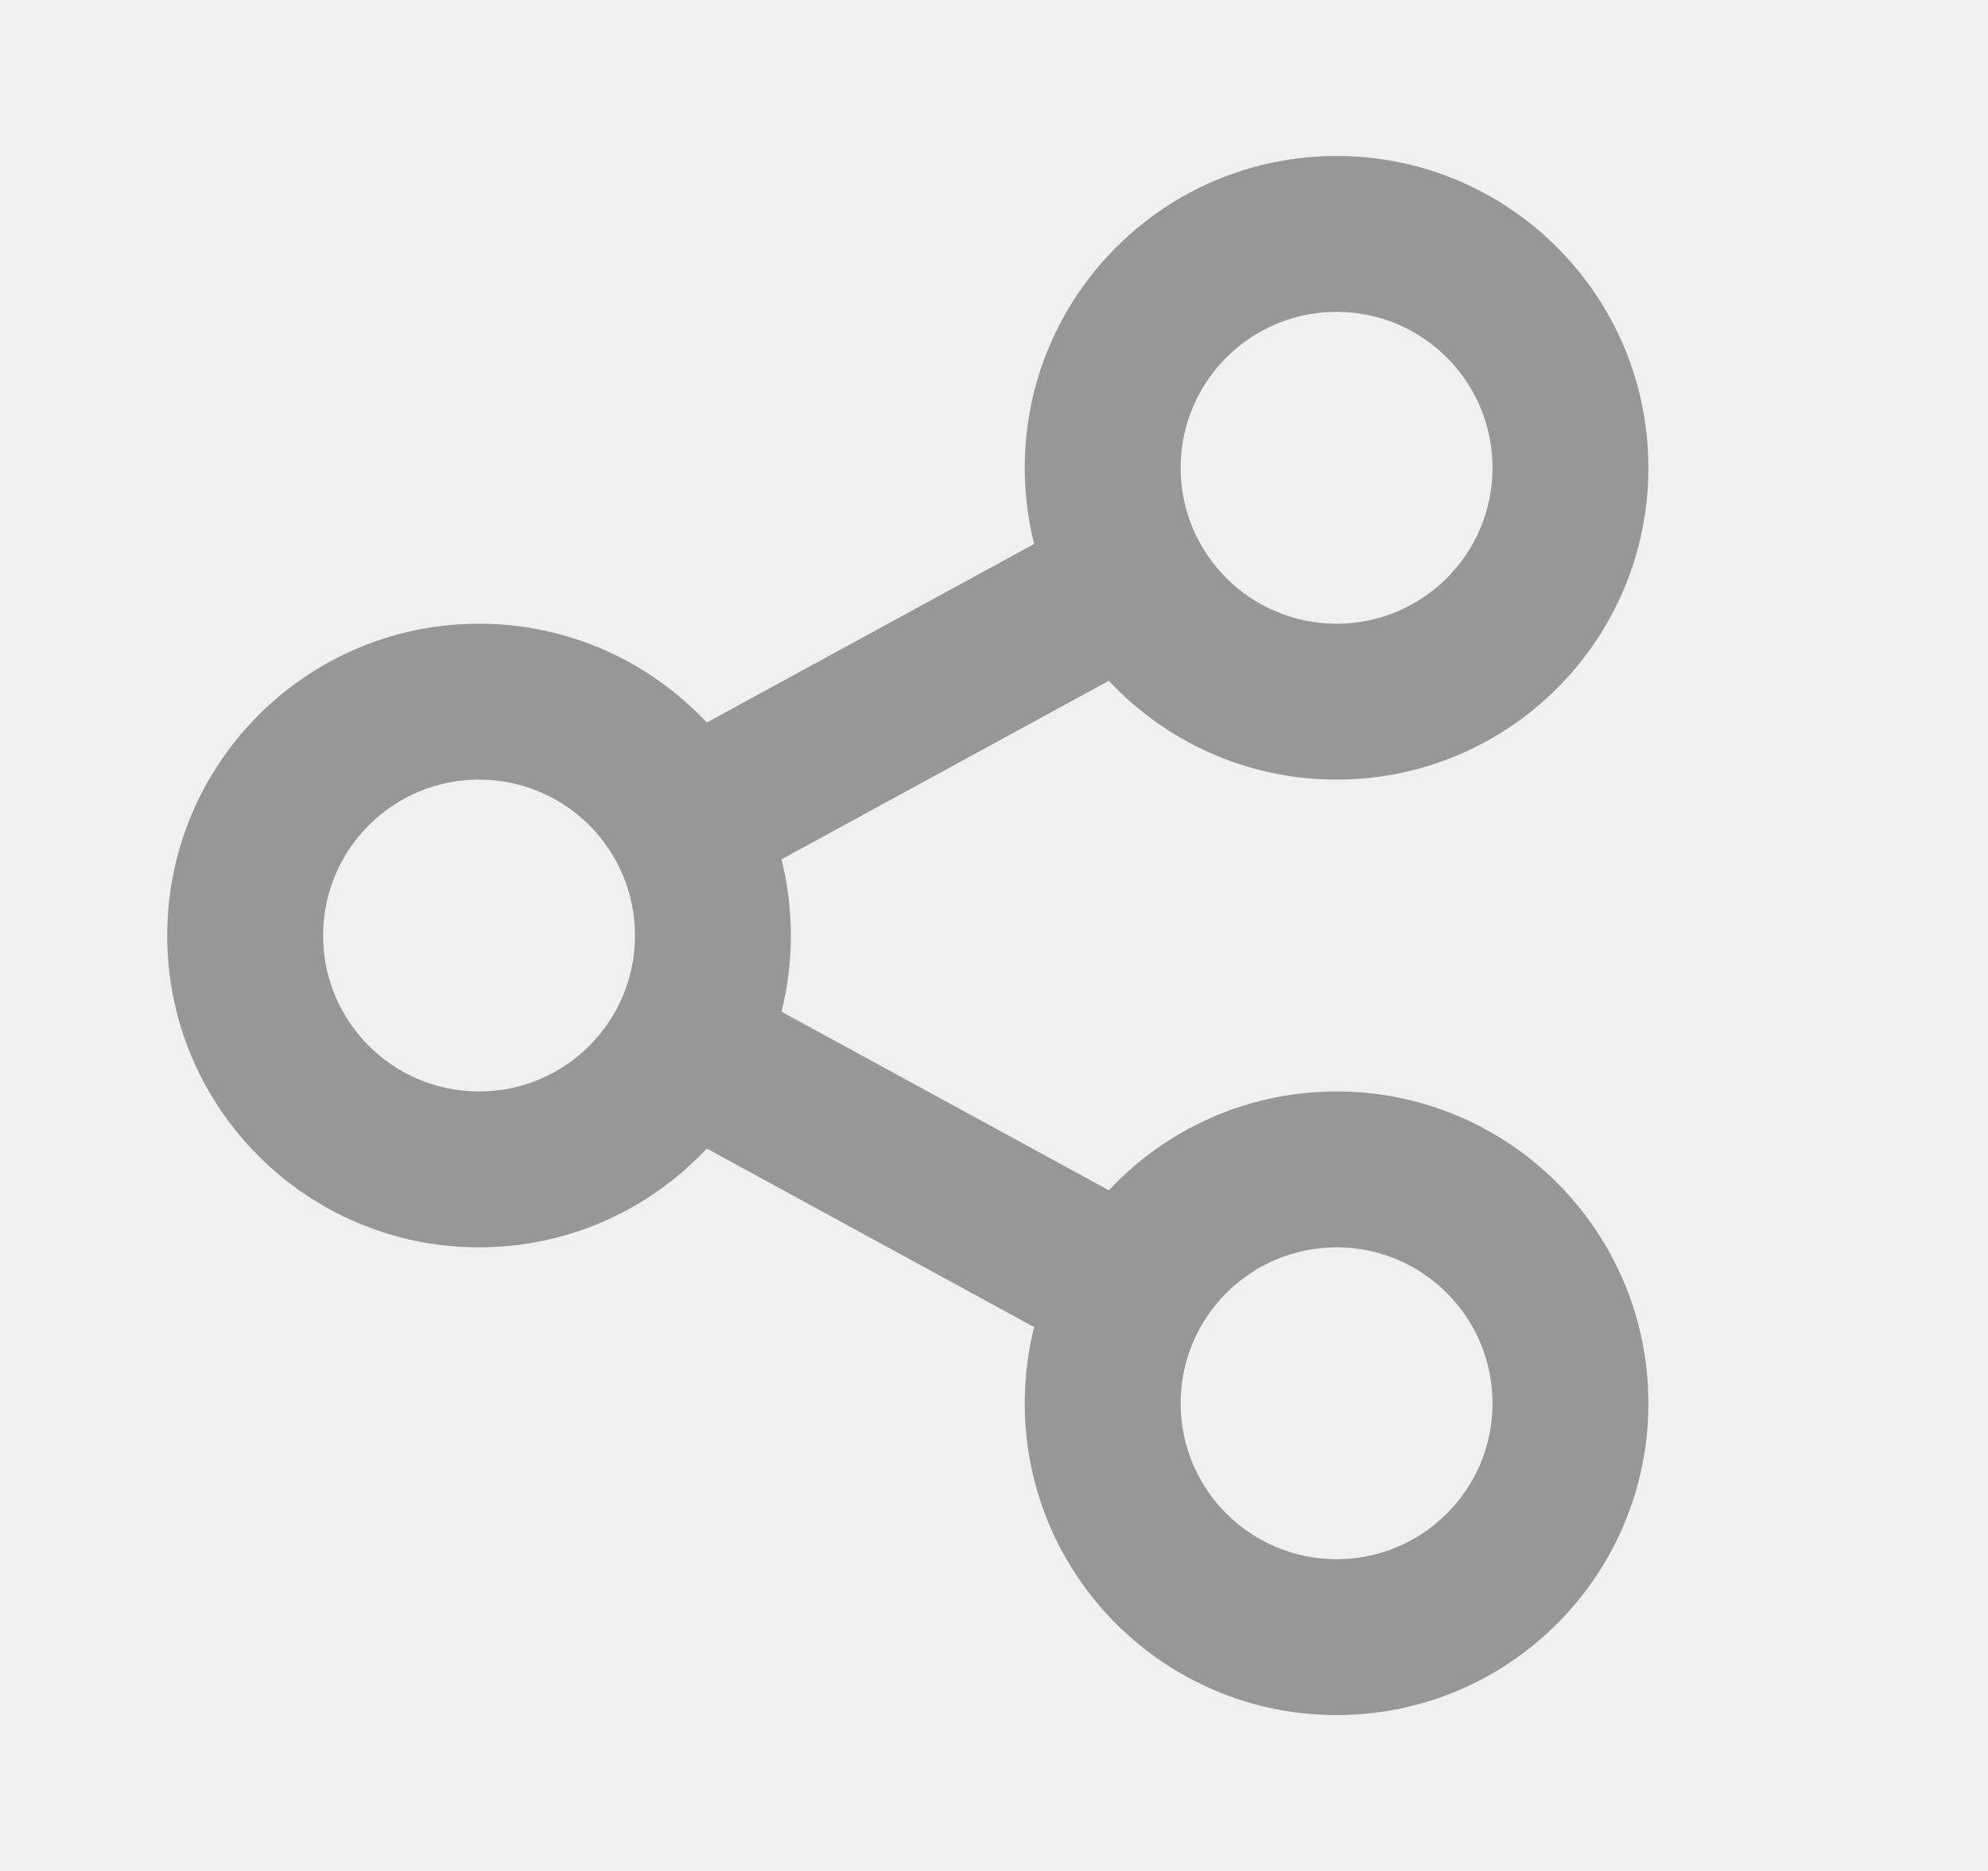
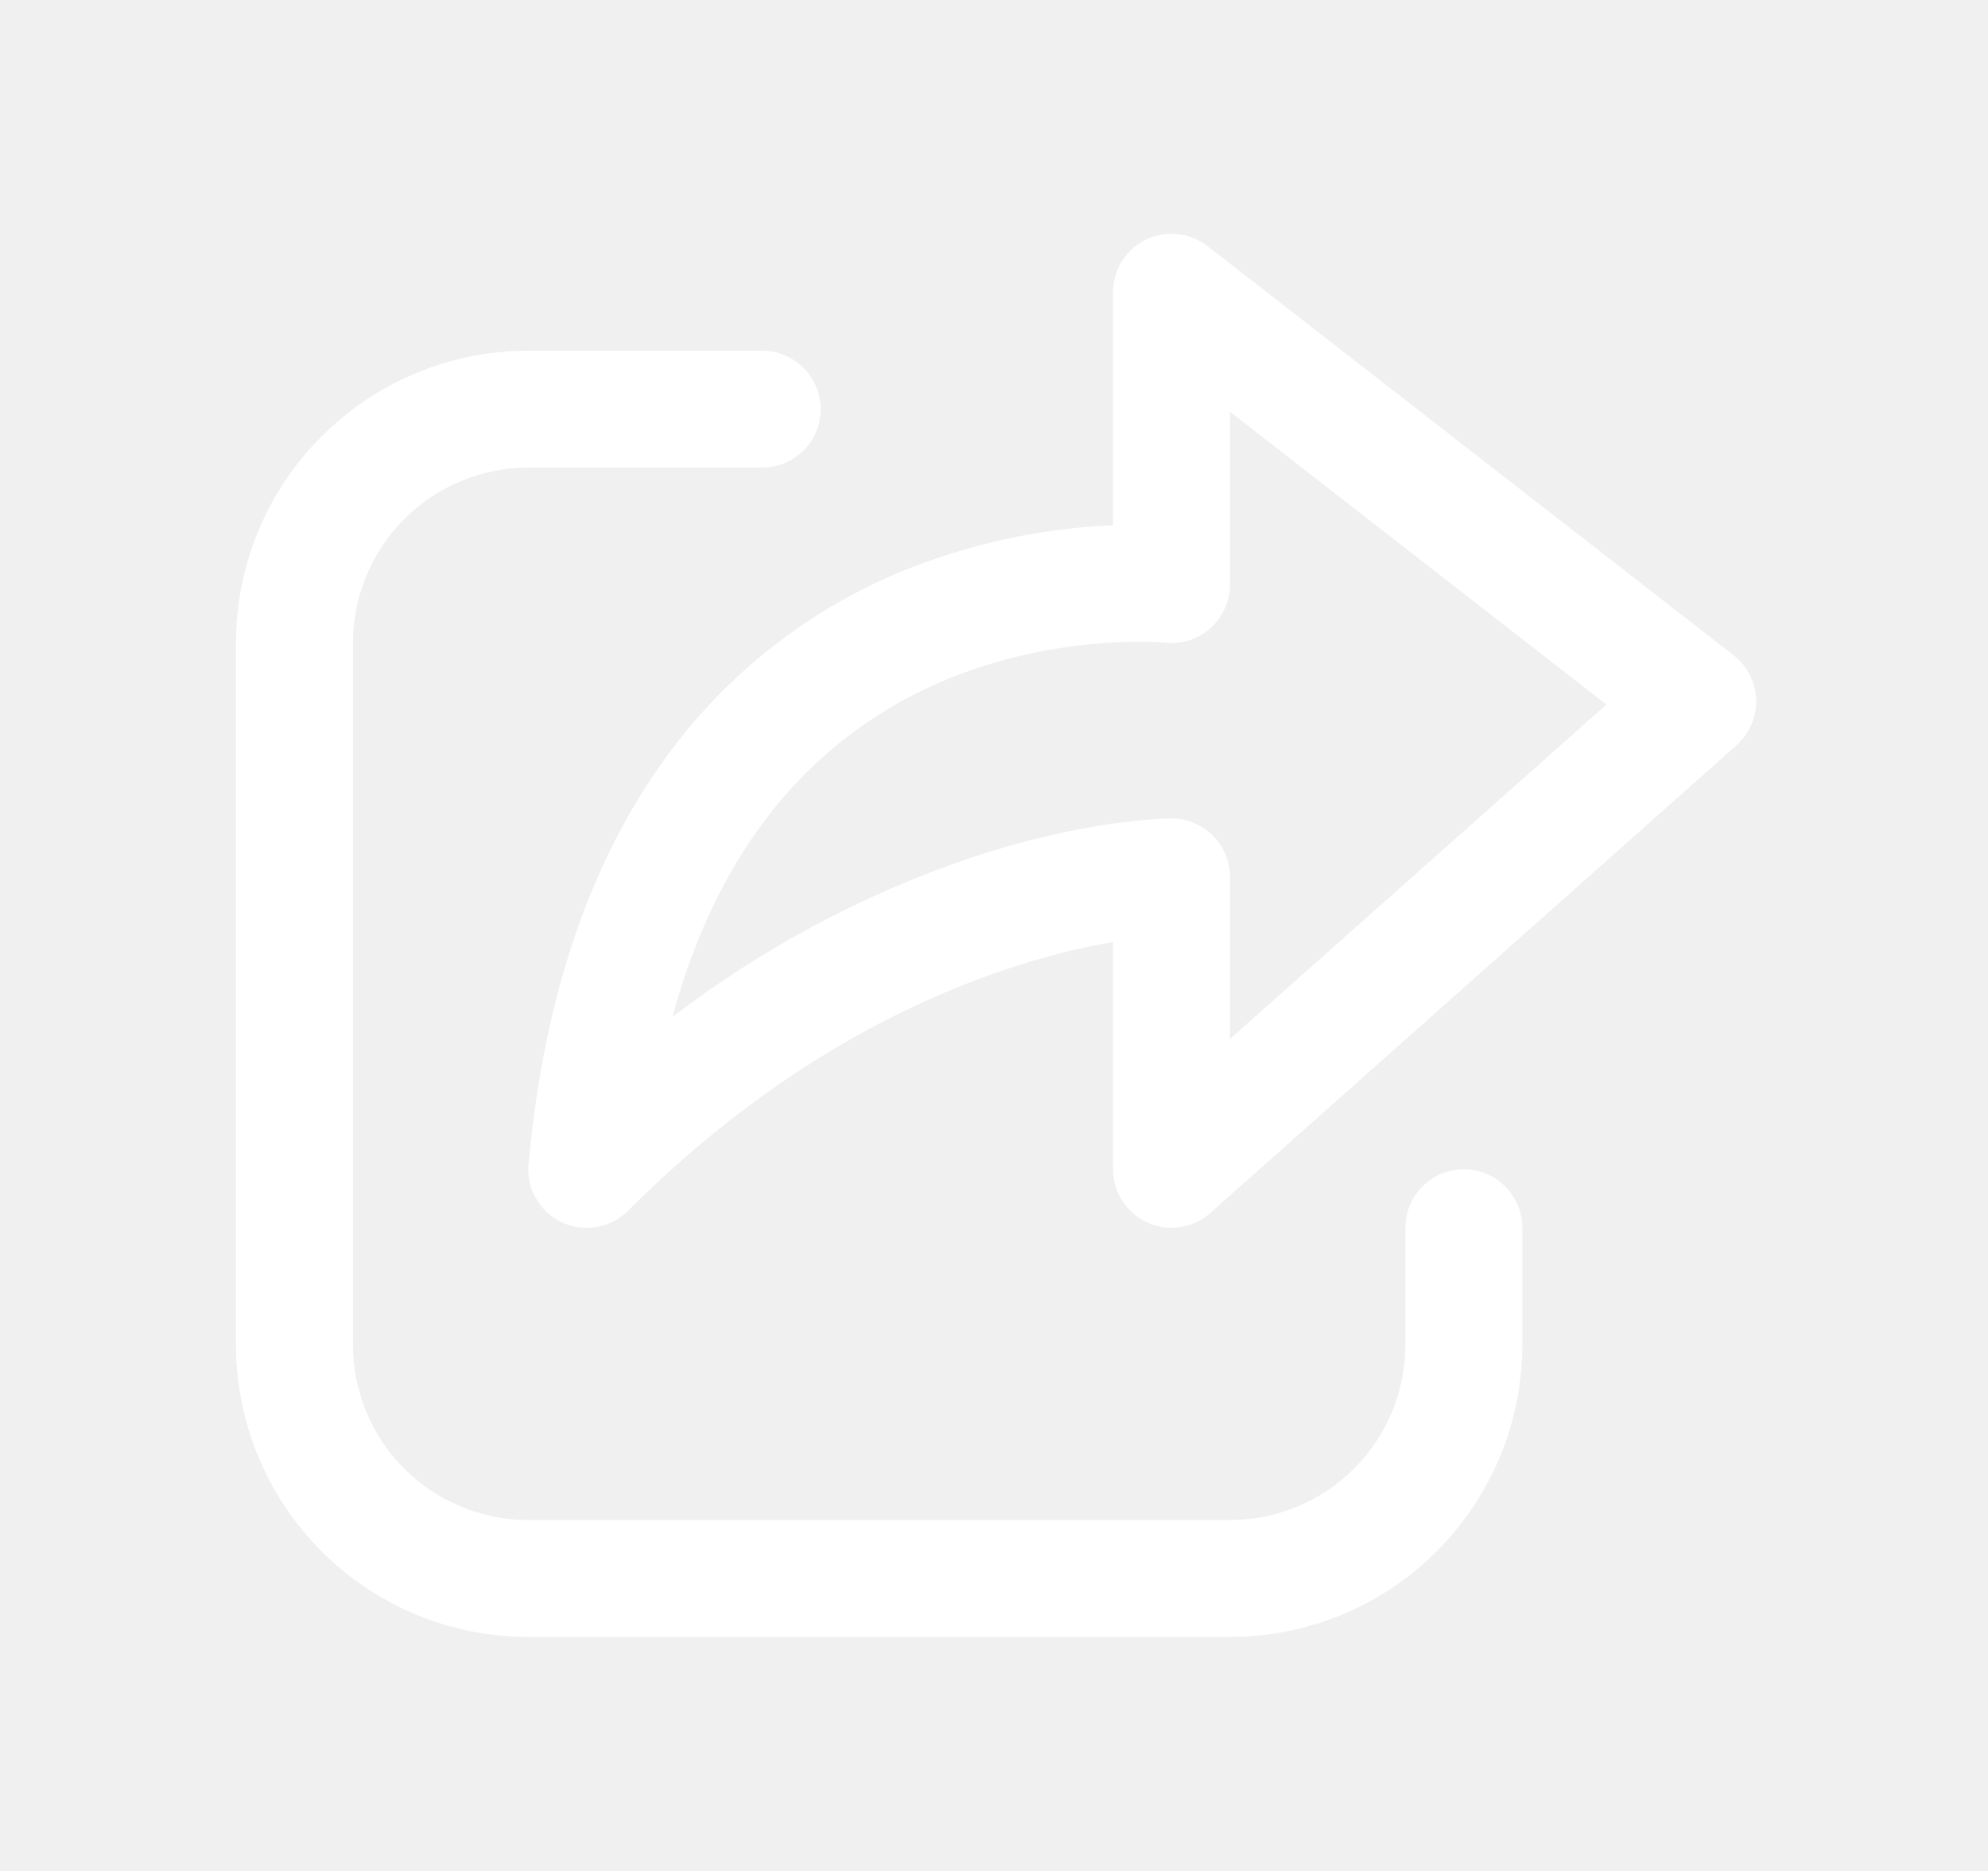
<svg xmlns="http://www.w3.org/2000/svg" width="17" height="16" viewBox="0 0 17 16" fill="none">
-   <path d="M8.843 11.349L6.044 9.822C5.557 10.342 4.865 10.667 4.096 10.667C2.624 10.667 1.43 9.473 1.43 8.001C1.43 6.528 2.624 5.334 4.096 5.334C4.865 5.334 5.557 5.659 6.044 6.179L8.843 4.652C8.791 4.444 8.763 4.225 8.763 4.001C8.763 2.528 9.957 1.334 11.43 1.334C12.902 1.334 14.096 2.528 14.096 4.001C14.096 5.473 12.902 6.667 11.43 6.667C10.661 6.667 9.969 6.342 9.482 5.822L6.683 7.349C6.735 7.558 6.763 7.776 6.763 8.001C6.763 8.225 6.735 8.444 6.683 8.652L9.482 10.179C9.969 9.659 10.661 9.334 11.43 9.334C12.902 9.334 14.096 10.528 14.096 12.001C14.096 13.473 12.902 14.667 11.43 14.667C9.957 14.667 8.763 13.473 8.763 12.001C8.763 11.776 8.791 11.558 8.843 11.349ZM4.096 9.334C4.833 9.334 5.43 8.737 5.43 8.001C5.43 7.264 4.833 6.667 4.096 6.667C3.36 6.667 2.763 7.264 2.763 8.001C2.763 8.737 3.36 9.334 4.096 9.334ZM11.43 5.334C12.166 5.334 12.763 4.737 12.763 4.001C12.763 3.264 12.166 2.667 11.43 2.667C10.693 2.667 10.096 3.264 10.096 4.001C10.096 4.737 10.693 5.334 11.43 5.334ZM11.43 13.334C12.166 13.334 12.763 12.737 12.763 12.001C12.763 11.264 12.166 10.667 11.43 10.667C10.693 10.667 10.096 11.264 10.096 12.001C10.096 12.737 10.693 13.334 11.43 13.334Z" fill="#979797" />
+   <path d="M10.325 2.104C10.251 2.047 10.162 2.011 10.069 2.002C9.976 1.992 9.882 2.009 9.798 2.05C9.714 2.091 9.643 2.155 9.593 2.235C9.544 2.314 9.518 2.406 9.518 2.499L9.518 4.492L9.383 4.499C8.854 4.535 8.334 4.649 7.839 4.836C7.005 5.152 6.279 5.698 5.744 6.41C5.121 7.236 4.663 8.382 4.52 9.954C4.51 10.057 4.532 10.16 4.584 10.249C4.635 10.338 4.712 10.41 4.805 10.453C4.899 10.497 5.003 10.511 5.104 10.493C5.206 10.475 5.299 10.426 5.372 10.353C6.56 9.163 7.741 8.577 8.614 8.286C8.974 8.166 9.282 8.096 9.518 8.056L9.518 9.999C9.518 10.096 9.545 10.19 9.598 10.271C9.65 10.352 9.725 10.416 9.813 10.456C9.9 10.495 9.998 10.508 10.093 10.494C10.188 10.479 10.277 10.437 10.35 10.373L14.85 6.373C14.905 6.325 14.948 6.264 14.977 6.197C15.006 6.129 15.02 6.056 15.018 5.983C15.015 5.91 14.997 5.838 14.963 5.772C14.93 5.707 14.883 5.649 14.825 5.604L10.325 2.104ZM9.961 5.496L9.964 5.496C10.033 5.504 10.104 5.497 10.171 5.475C10.238 5.454 10.299 5.418 10.351 5.371C10.404 5.325 10.445 5.267 10.474 5.203C10.503 5.139 10.518 5.07 10.518 4.999L10.518 3.521L13.737 6.025L10.518 8.885L10.518 7.499C10.518 7.367 10.465 7.24 10.371 7.146C10.277 7.052 10.15 6.999 10.018 6.999L9.973 6.999L9.873 7.005C9.754 7.014 9.635 7.026 9.518 7.043C9.218 7.086 8.798 7.17 8.298 7.337C7.38 7.649 6.519 8.108 5.75 8.697C5.944 7.981 6.226 7.433 6.543 7.012C6.965 6.45 7.538 6.019 8.197 5.77C8.721 5.573 9.278 5.478 9.838 5.489C9.883 5.491 9.916 5.492 9.938 5.494L9.961 5.496ZM4.518 2.999C3.855 2.999 3.219 3.263 2.75 3.732C2.281 4.2 2.018 4.836 2.018 5.499L2.018 11.499C2.018 12.162 2.281 12.798 2.75 13.267C3.219 13.736 3.855 13.999 4.518 13.999L10.518 13.999C11.181 13.999 11.816 13.736 12.285 13.267C12.754 12.798 13.018 12.162 13.018 11.499L13.018 10.499C13.018 10.367 12.965 10.24 12.871 10.146C12.777 10.052 12.65 9.999 12.518 9.999C12.385 9.999 12.258 10.052 12.164 10.146C12.07 10.24 12.018 10.367 12.018 10.499L12.018 11.499C12.018 11.897 11.86 12.279 11.578 12.56C11.297 12.841 10.915 12.999 10.518 12.999L4.518 12.999C4.12 12.999 3.738 12.841 3.457 12.56C3.176 12.279 3.018 11.897 3.018 11.499L3.018 5.499C3.018 5.102 3.176 4.72 3.457 4.439C3.738 4.157 4.12 3.999 4.518 3.999L6.518 3.999C6.65 3.999 6.777 3.947 6.871 3.853C6.965 3.759 7.018 3.632 7.018 3.499C7.018 3.367 6.965 3.24 6.871 3.146C6.777 3.052 6.65 2.999 6.518 2.999L4.518 2.999Z" fill="white" />
</svg>
